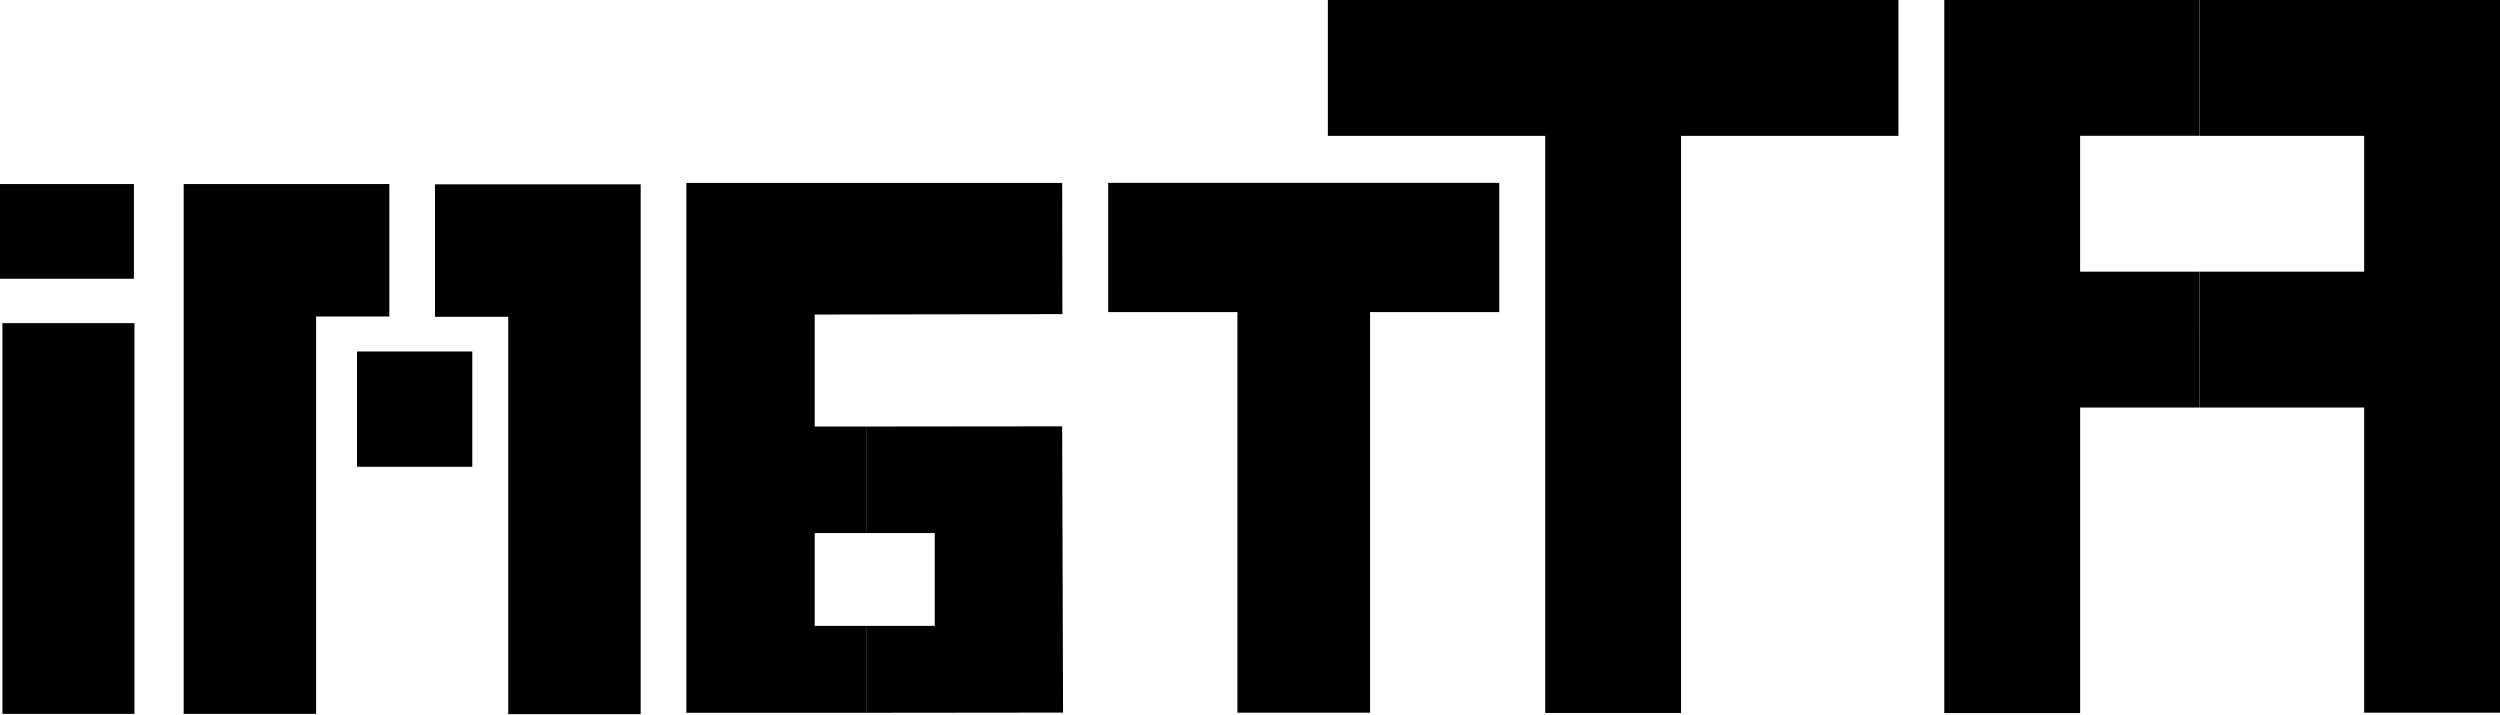
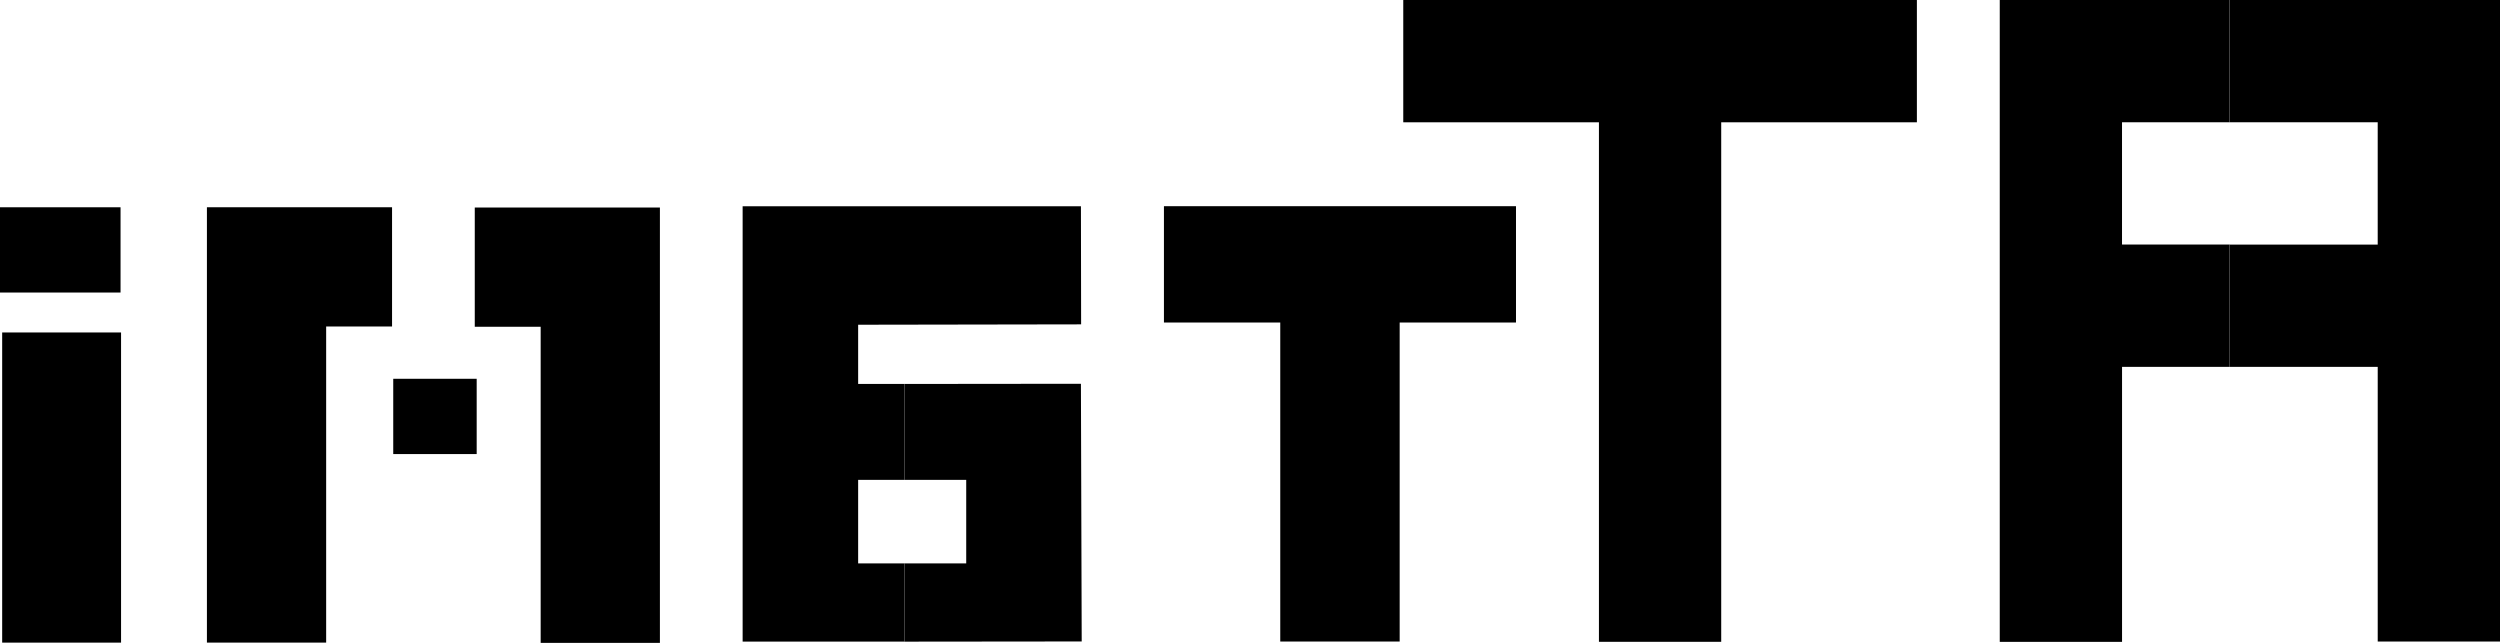
- <svg xmlns="http://www.w3.org/2000/svg" width="216.445" height="61.83" id="svg2" version="1.1">
+ <svg xmlns="http://www.w3.org/2000/svg" width="240.445" height="61.83" id="svg2" version="1.1">
  <defs id="defs4" />
  <g id="layer1" transform="translate(-132.1119,-192.4597)">
    <g style="font-size:160px;font-style:normal;font-variant:normal;font-weight:normal;font-stretch:normal;line-height:125%;letter-spacing:0px;word-spacing:0px;fill:#000000;fill-opacity:1;stroke:none;font-family:'5x5 Pixel';-inkscape-font-specification:'5x5 Pixel'" id="text2985">
-       <path d="m 322.553,227.744 -0.68,0 -1.048,0 -3.786,0 -4.833,0 0,5.881 0,5.881 0,5.881 0,8.808 -5.881,0 -5.881,0 0,-8.808 0,-5.881 0,-5.881 0,-5.881 0,-5.881 0,-5.881 0,-5.881 0,-5.881 0,-5.881 0,-5.881 5.182,0 5.182,0 5.182,0 4.833,0 1.727,0 0,11.761 -0.68,0 -1.048,0 -3.786,0 -4.833,0 0,5.881 0,5.881 4.833,0 3.786,0 1.048,0 0.68,0 z" id="path3515" />
-       <path d="m 322.553,227.744 0,-11.761 3.602,0 0.533,0 4.778,0 0.055,0 5.274,0 0,-5.881 0,-5.881 -5.274,0 -0.055,0 -4.778,0 -0.533,0 -3.602,0 0,-11.761 3.786,0 0.037,0 5.146,0 0.404,0 5.532,0 5.55,0 5.55,0 0,5.881 0,5.881 0,5.881 0,5.881 0,5.881 0,5.881 0,5.881 0,5.881 0,5.881 0,8.77 -5.881,0 -5.881,0 0,-8.77 0,-5.881 0,-5.881 0,-5.881 -5.274,0 -0.055,0 -4.778,0 -0.533,0 -3.602,0 z" id="path3140" />
-       <path d="m 277.655,254.188 0,-8.802 0,-5.88 0,-5.881 0,-5.88 0,-5.88 0,-5.881 0,-5.881 0,-5.881 4.705,0 4.704,0 4.705,0 4.705,0 0,-5.881 0,-5.881 -5.489,0 -5.489,0 -5.489,0 -5.489,0 -5.488,0 -5.489,0 -5.489,0 -5.489,0 -5.488,0 0,5.881 0,5.881 4.705,0 4.704,0 4.705,0 4.705,0 0,5.881 0,5.88 0,5.881 0,5.88 0,5.88 0,5.881 0,5.881 0,8.802 5.881,0 5.881,0" id="path2992" />
-       <path d="m 173.002,232.872 0,-4.991 0,-4.991 -4.991,0 -4.991,0 0,4.991 0,4.991 4.991,0 4.991,0" id="path3158" />
-       <path d="m 187.58,254.289 0,-5.734 0,-5.733 0,-5.734 0,-5.733 0,-5.734 0,-5.734 0,-5.734 0,-5.734 -5.734,0 -5.734,0 0,0 -3.169,0 -3.169,0 0,5.734 0,5.734 3.169,0 3.169,0 0,5.734 0,5.734 0,5.734 0,5.734 0,5.734 0,5.733 5.734,0 5.734,0" id="path3156" />
-       <path d="m 143.755,220.436 0,4.832 0,4.833 0,4.833 0,4.833 0,4.833 0,4.833 0,4.833 -5.717,0 -5.717,0 0,-4.832 0,-4.833 0,-4.833 0,-4.833 0,-4.833 0,-4.833 0,-4.833 5.717,0 5.717,0" id="path3185" />
-       <path style="font-size:160px;font-style:normal;font-variant:normal;font-weight:normal;font-stretch:normal;line-height:125%;letter-spacing:0px;word-spacing:0px;fill:#000000;fill-opacity:1;stroke:none;font-family:'5x5 Pixel';-inkscape-font-specification:'5x5 Pixel'" d="m 143.706,208.395 0,4.1 0,4.1 -5.797,0 -5.797,0 0,-4.1 0,-4.1 5.797,0 5.797,0" id="path3185-1" />
-       <path style="font-size:160px;font-style:normal;font-variant:normal;font-weight:normal;font-stretch:normal;line-height:125%;letter-spacing:0px;word-spacing:0px;fill:#000000;fill-opacity:1;stroke:none;font-family:'5x5 Pixel';-inkscape-font-specification:'5x5 Pixel'" d="m 261.917,208.291 0,5.594 0,5.594 -5.594,0 -5.594,0 0,5.781 0,5.78 0,5.78 0,5.78 0,5.781 0,5.78 -0.297,0 -5.445,0 -5.445,0 -0.297,0 0,-5.781 0,-5.78 0,-5.78 0,-5.78 0,-5.781 0,-5.78 -5.594,0 -5.594,0 0,-5.594 0,-5.594 5.594,0 5.594,0 0.297,0 5.445,0 5.445,0 0.297,0 5.594,0 5.594,0" id="path3156-0" />
-       <path style="font-size:160px;font-style:normal;font-variant:normal;font-weight:normal;font-stretch:normal;line-height:125%;letter-spacing:0px;word-spacing:0px;fill:#000000;fill-opacity:1;stroke:none;font-family:'5x5 Pixel';-inkscape-font-specification:'5x5 Pixel'" d="m 207.099,254.172 0,-3.763 0,-3.763 2.971,0 2.971,0 0,-4.017 0,-4.017 -2.971,0 -2.971,0 0,-4.612 0,-4.612 5.658,-0.006 5.658,-0.006 5.658,-0.006 0.015,4.957 0.015,4.957 0.015,4.957 0.015,4.957 0.015,4.956 -5.683,0.006 -5.683,0.006 -5.684,0.006 0,0" id="path3445" />
-       <path style="font-size:160px;font-style:normal;font-variant:normal;font-weight:normal;font-stretch:normal;line-height:125%;letter-spacing:0px;word-spacing:0px;fill:#000000;fill-opacity:1;stroke:none;font-family:'5x5 Pixel';-inkscape-font-specification:'5x5 Pixel'" d="m 224.074,208.302 0.009,5.677 0.009,5.677 -5.361,0.009 -5.361,0.009 -5.361,0.009 -5.362,0.009 0,4.847 0,4.847 4.451,0 0,4.612 0,4.612 -4.451,0 0,4.017 0,4.017 4.451,0 0,3.763 0,3.763 -5.187,0 -5.187,0 -5.187,0 0,-5.734 0,-5.733 0,-5.734 0,-5.733 0,-5.734 0,-5.734 0,-5.734 0,-5.734 32.536,-7e-5 4e-5,-3e-5" id="path3327-11" />
-       <path style="font-size:160px;font-style:normal;font-variant:normal;font-weight:normal;font-stretch:normal;line-height:125%;letter-spacing:0px;word-spacing:0px;fill:#000000;fill-opacity:1;stroke:none;font-family:'5x5 Pixel';-inkscape-font-specification:'5x5 Pixel'" d="m 148.013,254.263 0,-5.734 0,-5.733 0,-5.734 0,-5.733 0,-5.734 0,-5.734 0,-5.734 0,-5.734 5.734,0 5.734,0 0,0 3.169,0 3.169,0 0,5.734 0,5.734 -3.169,0 -3.169,0 0,5.734 0,5.734 0,5.734 0,5.734 0,5.734 0,5.733 -5.734,0 -5.734,0" id="path3156-7" />
+       <path d="m 346.553,227.744 -0.68,0 -1.048,0 -3.786,0 -4.833,0 0,5.881 0,5.881 0,5.881 0,8.808 -5.881,0 -5.881,0 0,-8.808 0,-5.881 0,-5.881 0,-5.881 0,-5.881 0,-5.881 0,-5.881 0,-5.881 0,-5.881 0,-5.881 5.182,0 5.182,0 5.182,0 4.833,0 1.727,0 0,11.761 -0.68,0 -1.048,0 -3.786,0 -4.833,0 0,5.881 0,5.881 4.833,0 3.786,0 1.048,0 0.68,0 z" id="path3515" />
+       <path d="m 346.553,227.744 0,-11.761 3.602,0 0.533,0 4.778,0 0.055,0 5.274,0 0,-5.881 0,-5.881 -5.274,0 -0.055,0 -4.778,0 -0.533,0 -3.602,0 0,-11.761 3.786,0 0.037,0 5.146,0 0.404,0 5.532,0 5.55,0 5.55,0 0,5.881 0,5.881 0,5.881 0,5.881 0,5.881 0,5.881 0,5.881 0,5.881 0,5.881 0,8.77 -5.881,0 -5.881,0 0,-8.77 0,-5.881 0,-5.881 0,-5.881 -5.274,0 -0.055,0 -4.778,0 -0.533,0 -3.602,0 z" id="path3140" />
+       <path d="m 297.655,254.188 0,-8.802 0,-5.88 0,-5.881 0,-5.88 0,-5.88 0,-5.881 0,-5.881 0,-5.881 4.705,0 4.704,0 4.705,0 4.705,0 0,-5.881 0,-5.881 -5.489,0 -5.489,0 -5.489,0 -5.489,0 -5.488,0 -5.489,0 -5.489,0 -5.489,0 -5.488,0 0,5.881 0,5.881 4.705,0 4.704,0 4.705,0 4.705,0 0,5.881 0,5.88 0,5.881 0,5.88 0,5.88 0,5.881 0,5.881 0,8.802 5.881,0 5.881,0" id="path2992" />
+       <path d="m 177.958,236.131 0,-2.25 0,-4.991 -3.947,0 -4.078,0 0,4.991 0,2.25 4.078,0 3.947,0" id="path3158" />
+       <path d="m 195.58,254.289 0,-1.734 0,-5.733 0,-5.734 0,-5.733 0,-5.734 0,-5.734 0,-5.734 0,-5.734 -5.734,0 -5.734,0 0,0 -3.169,0 -3.169,0 0,5.734 0,5.734 3.169,0 3.169,0 0,5.734 0,5.734 0,5.734 0,5.734 0,5.734 0,1.733 5.734,0 5.734,0" id="path3156" />
+       <path d="m 143.755,224.436 0,4.832 0,4.833 0,4.833 0,4.833 0,4.833 0,4.833 0,0.833 -5.717,0 -5.717,0 0,-0.832 0,-4.833 0,-4.833 0,-4.833 0,-4.833 0,-4.833 0,-4.833 5.717,0 5.717,0" id="path3185" />
+       <path style="font-size:160px;font-style:normal;font-variant:normal;font-weight:normal;font-stretch:normal;line-height:125%;letter-spacing:0px;word-spacing:0px;fill:#000000;fill-opacity:1;stroke:none;font-family:'5x5 Pixel';-inkscape-font-specification:'5x5 Pixel'" d="m 143.706,212.395 0,4.1 0,4.1 -5.797,0 -5.797,0 0,-4.1 0,-4.1 5.797,0 5.797,0" id="path3185-1" />
+       <path style="font-size:160px;font-style:normal;font-variant:normal;font-weight:normal;font-stretch:normal;line-height:125%;letter-spacing:0px;word-spacing:0px;fill:#000000;fill-opacity:1;stroke:none;font-family:'5x5 Pixel';-inkscape-font-specification:'5x5 Pixel'" d="m 277.917,212.291 0,5.594 0,5.594 -5.594,0 -5.594,0 0,5.781 0,5.78 0,5.78 0,5.78 0,5.781 0,1.78 -0.297,0 -5.445,0 -5.445,0 -0.297,0 0,-1.781 0,-5.78 0,-5.78 0,-5.78 0,-5.781 0,-5.78 -5.594,0 -5.594,0 0,-5.594 0,-5.594 5.594,0 5.594,0 0.297,0 5.445,0 5.445,0 0.297,0 5.594,0 5.594,0" id="path3156-0" />
+       <path style="font-size:160px;font-style:normal;font-variant:normal;font-weight:normal;font-stretch:normal;line-height:125%;letter-spacing:0px;word-spacing:0px;fill:#000000;fill-opacity:1;stroke:none;font-family:'5x5 Pixel';-inkscape-font-specification:'5x5 Pixel'" d="m 219.099,254.172 0,-3.763 0,-3.763 2.971,0 2.971,0 0,-4.017 0,-4.017 -2.971,0 -2.971,0 0,-4.612 0,-4.612 5.658,-0.006 5.658,-0.006 5.658,-0.006 0.015,4.957 0.015,4.957 0.015,4.957 0.015,4.957 0.015,4.956 -5.683,0.006 -5.683,0.006 -5.684,0.006 0,0" id="path3445" />
+       <path style="font-size:160px;font-style:normal;font-variant:normal;font-weight:normal;font-stretch:normal;line-height:125%;letter-spacing:0px;word-spacing:0px;fill:#000000;fill-opacity:1;stroke:none;font-family:'5x5 Pixel';-inkscape-font-specification:'5x5 Pixel'" d="m 236.074,212.302 0.009,5.677 0.009,5.677 -5.361,0.009 -5.361,0.009 -5.361,0.009 -5.362,0.009 0,4.847 0,0.847 4.451,0 0,4.612 0,4.612 -4.451,0 0,4.017 0,4.017 4.451,0 0,3.763 0,3.763 -5.187,0 -5.187,0 -5.187,0 0,-5.734 0,-5.733 0,-5.734 0,-5.733 0,-1.734 0,-5.734 0,-5.734 0,-5.734 32.536,-7e-5 4e-5,-3e-5" id="path3327-11" />
+       <path style="font-size:160px;font-style:normal;font-variant:normal;font-weight:normal;font-stretch:normal;line-height:125%;letter-spacing:0px;word-spacing:0px;fill:#000000;fill-opacity:1;stroke:none;font-family:'5x5 Pixel';-inkscape-font-specification:'5x5 Pixel'" d="m 152.013,254.263 0,-1.734 0,-5.733 0,-5.734 0,-5.733 0,-5.734 0,-5.734 0,-5.734 0,-5.734 5.734,0 5.734,0 0,0 3.169,0 3.169,0 0,5.734 0,5.734 -3.169,0 -3.169,0 0,5.734 0,5.734 0,5.734 0,5.734 0,5.734 0,1.733 -5.734,0 -5.734,0" id="path3156-7" />
    </g>
  </g>
</svg>
